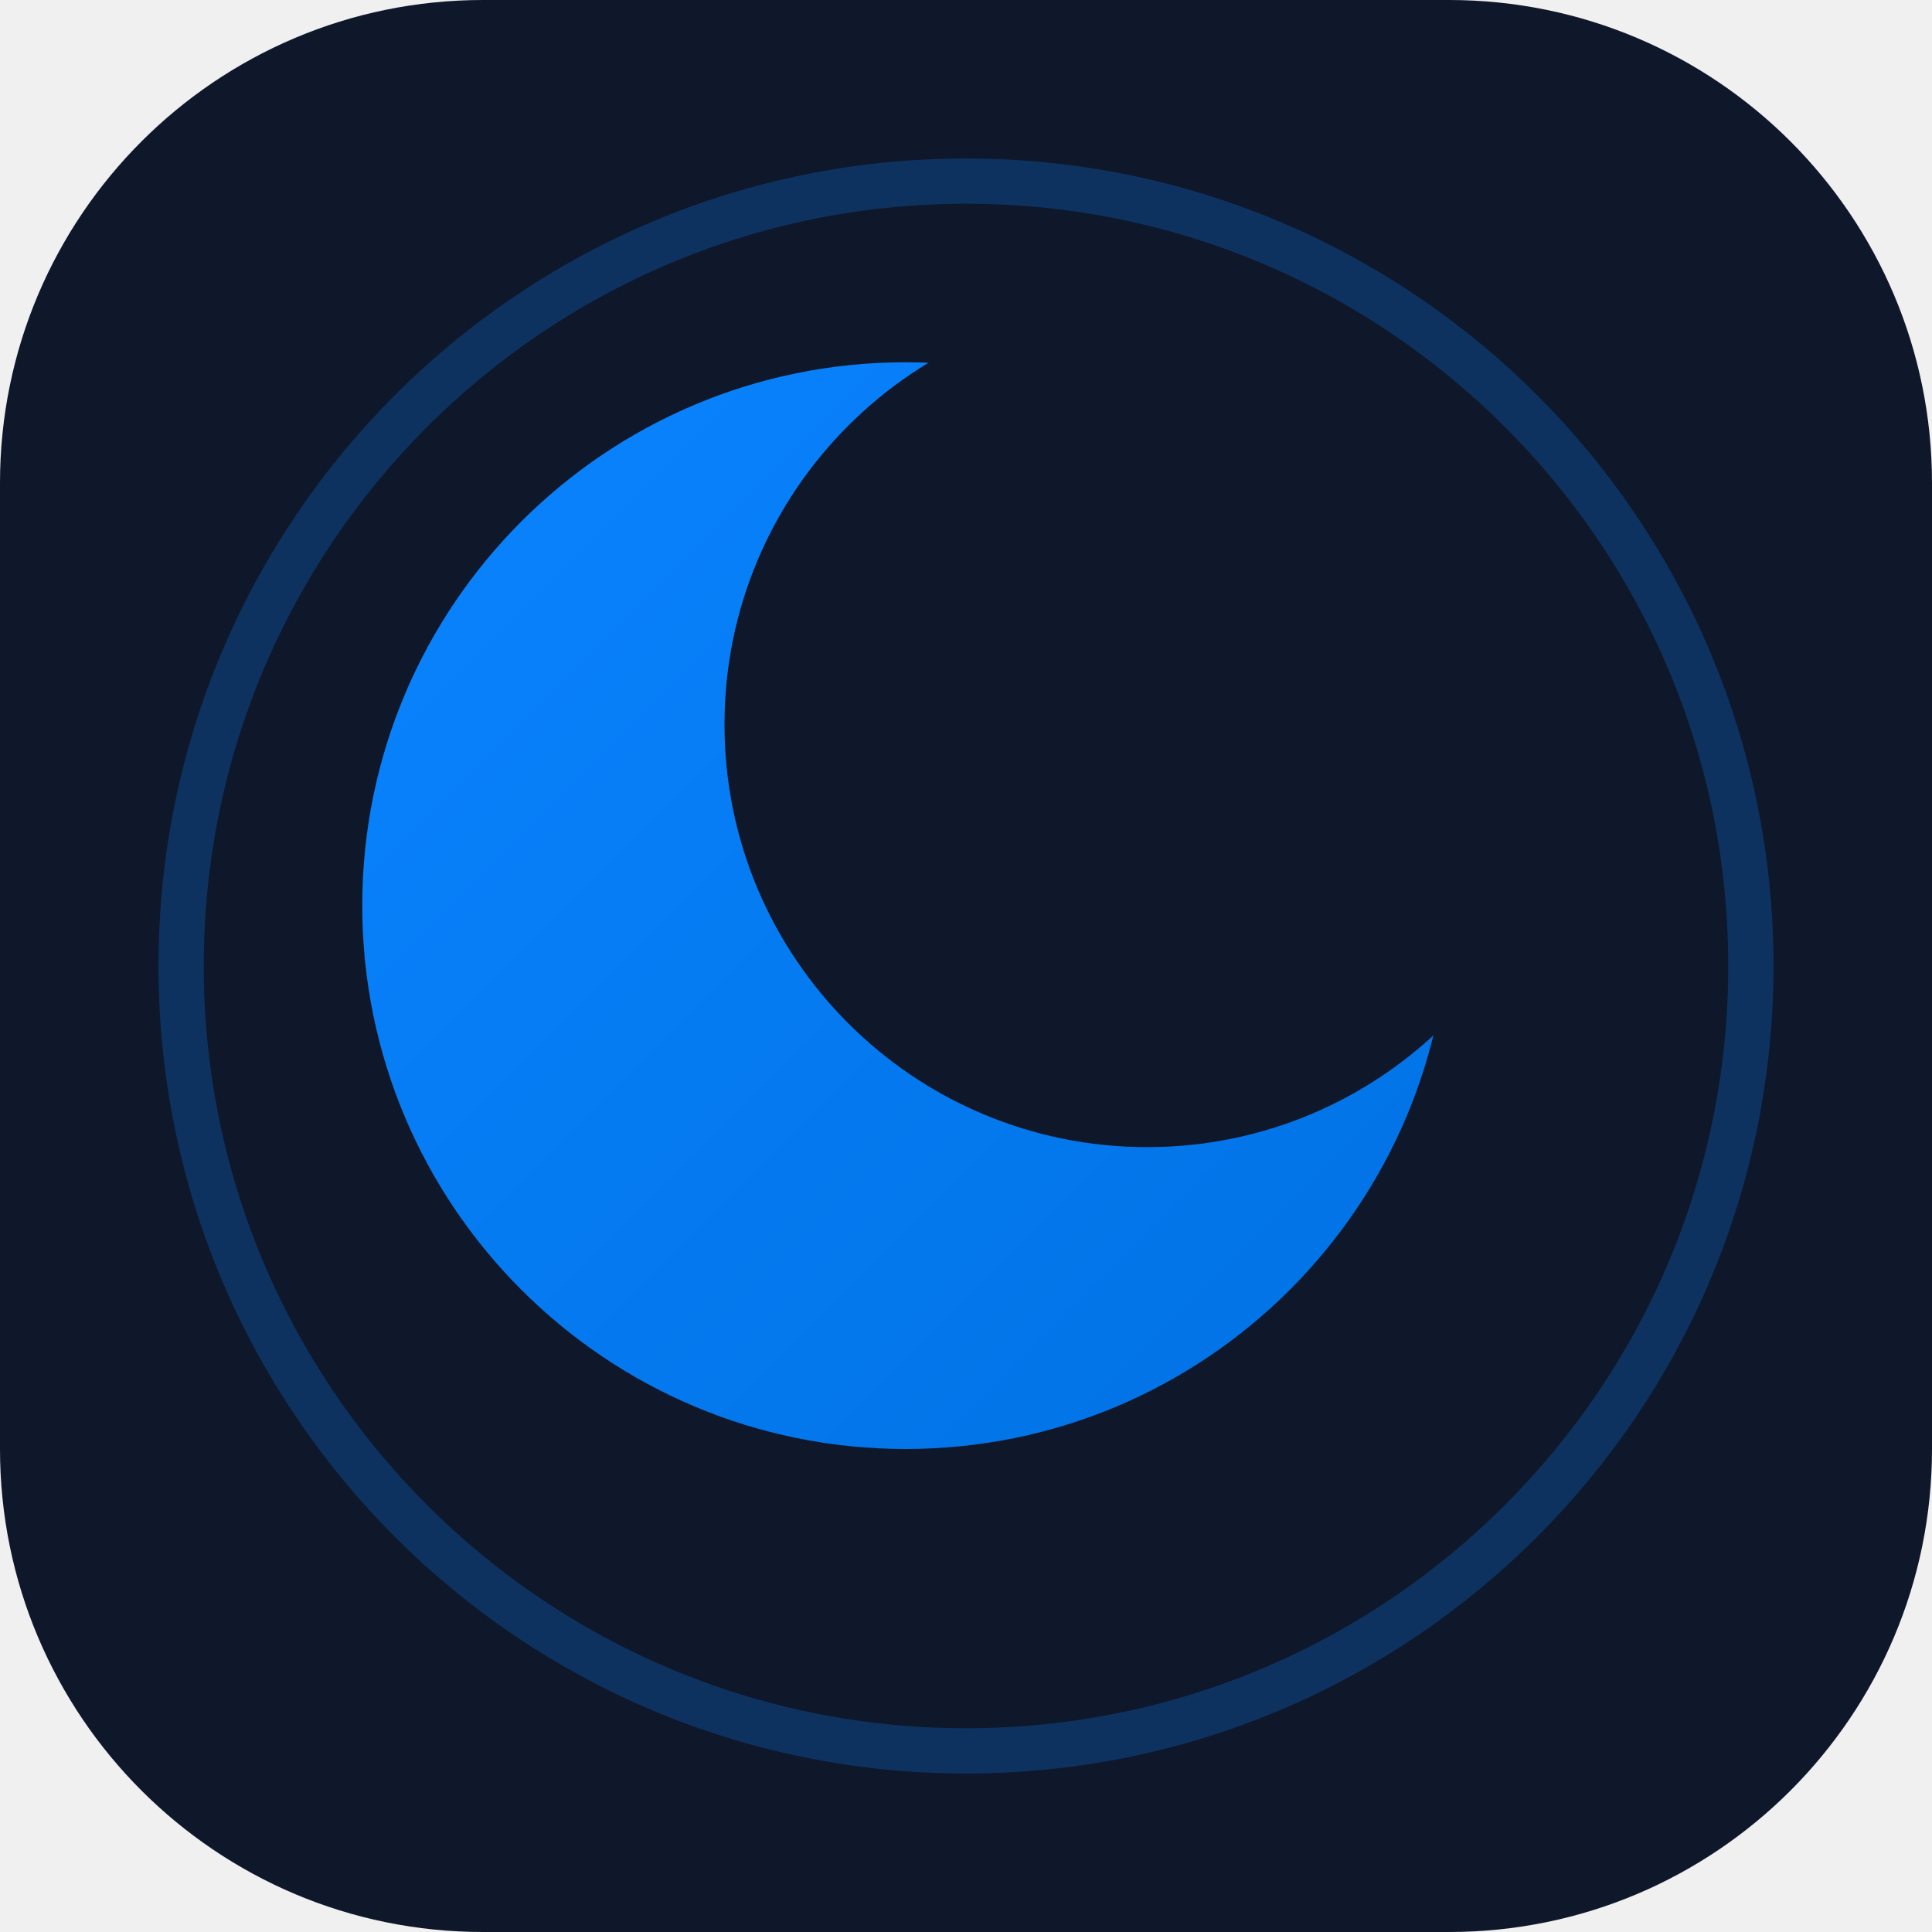
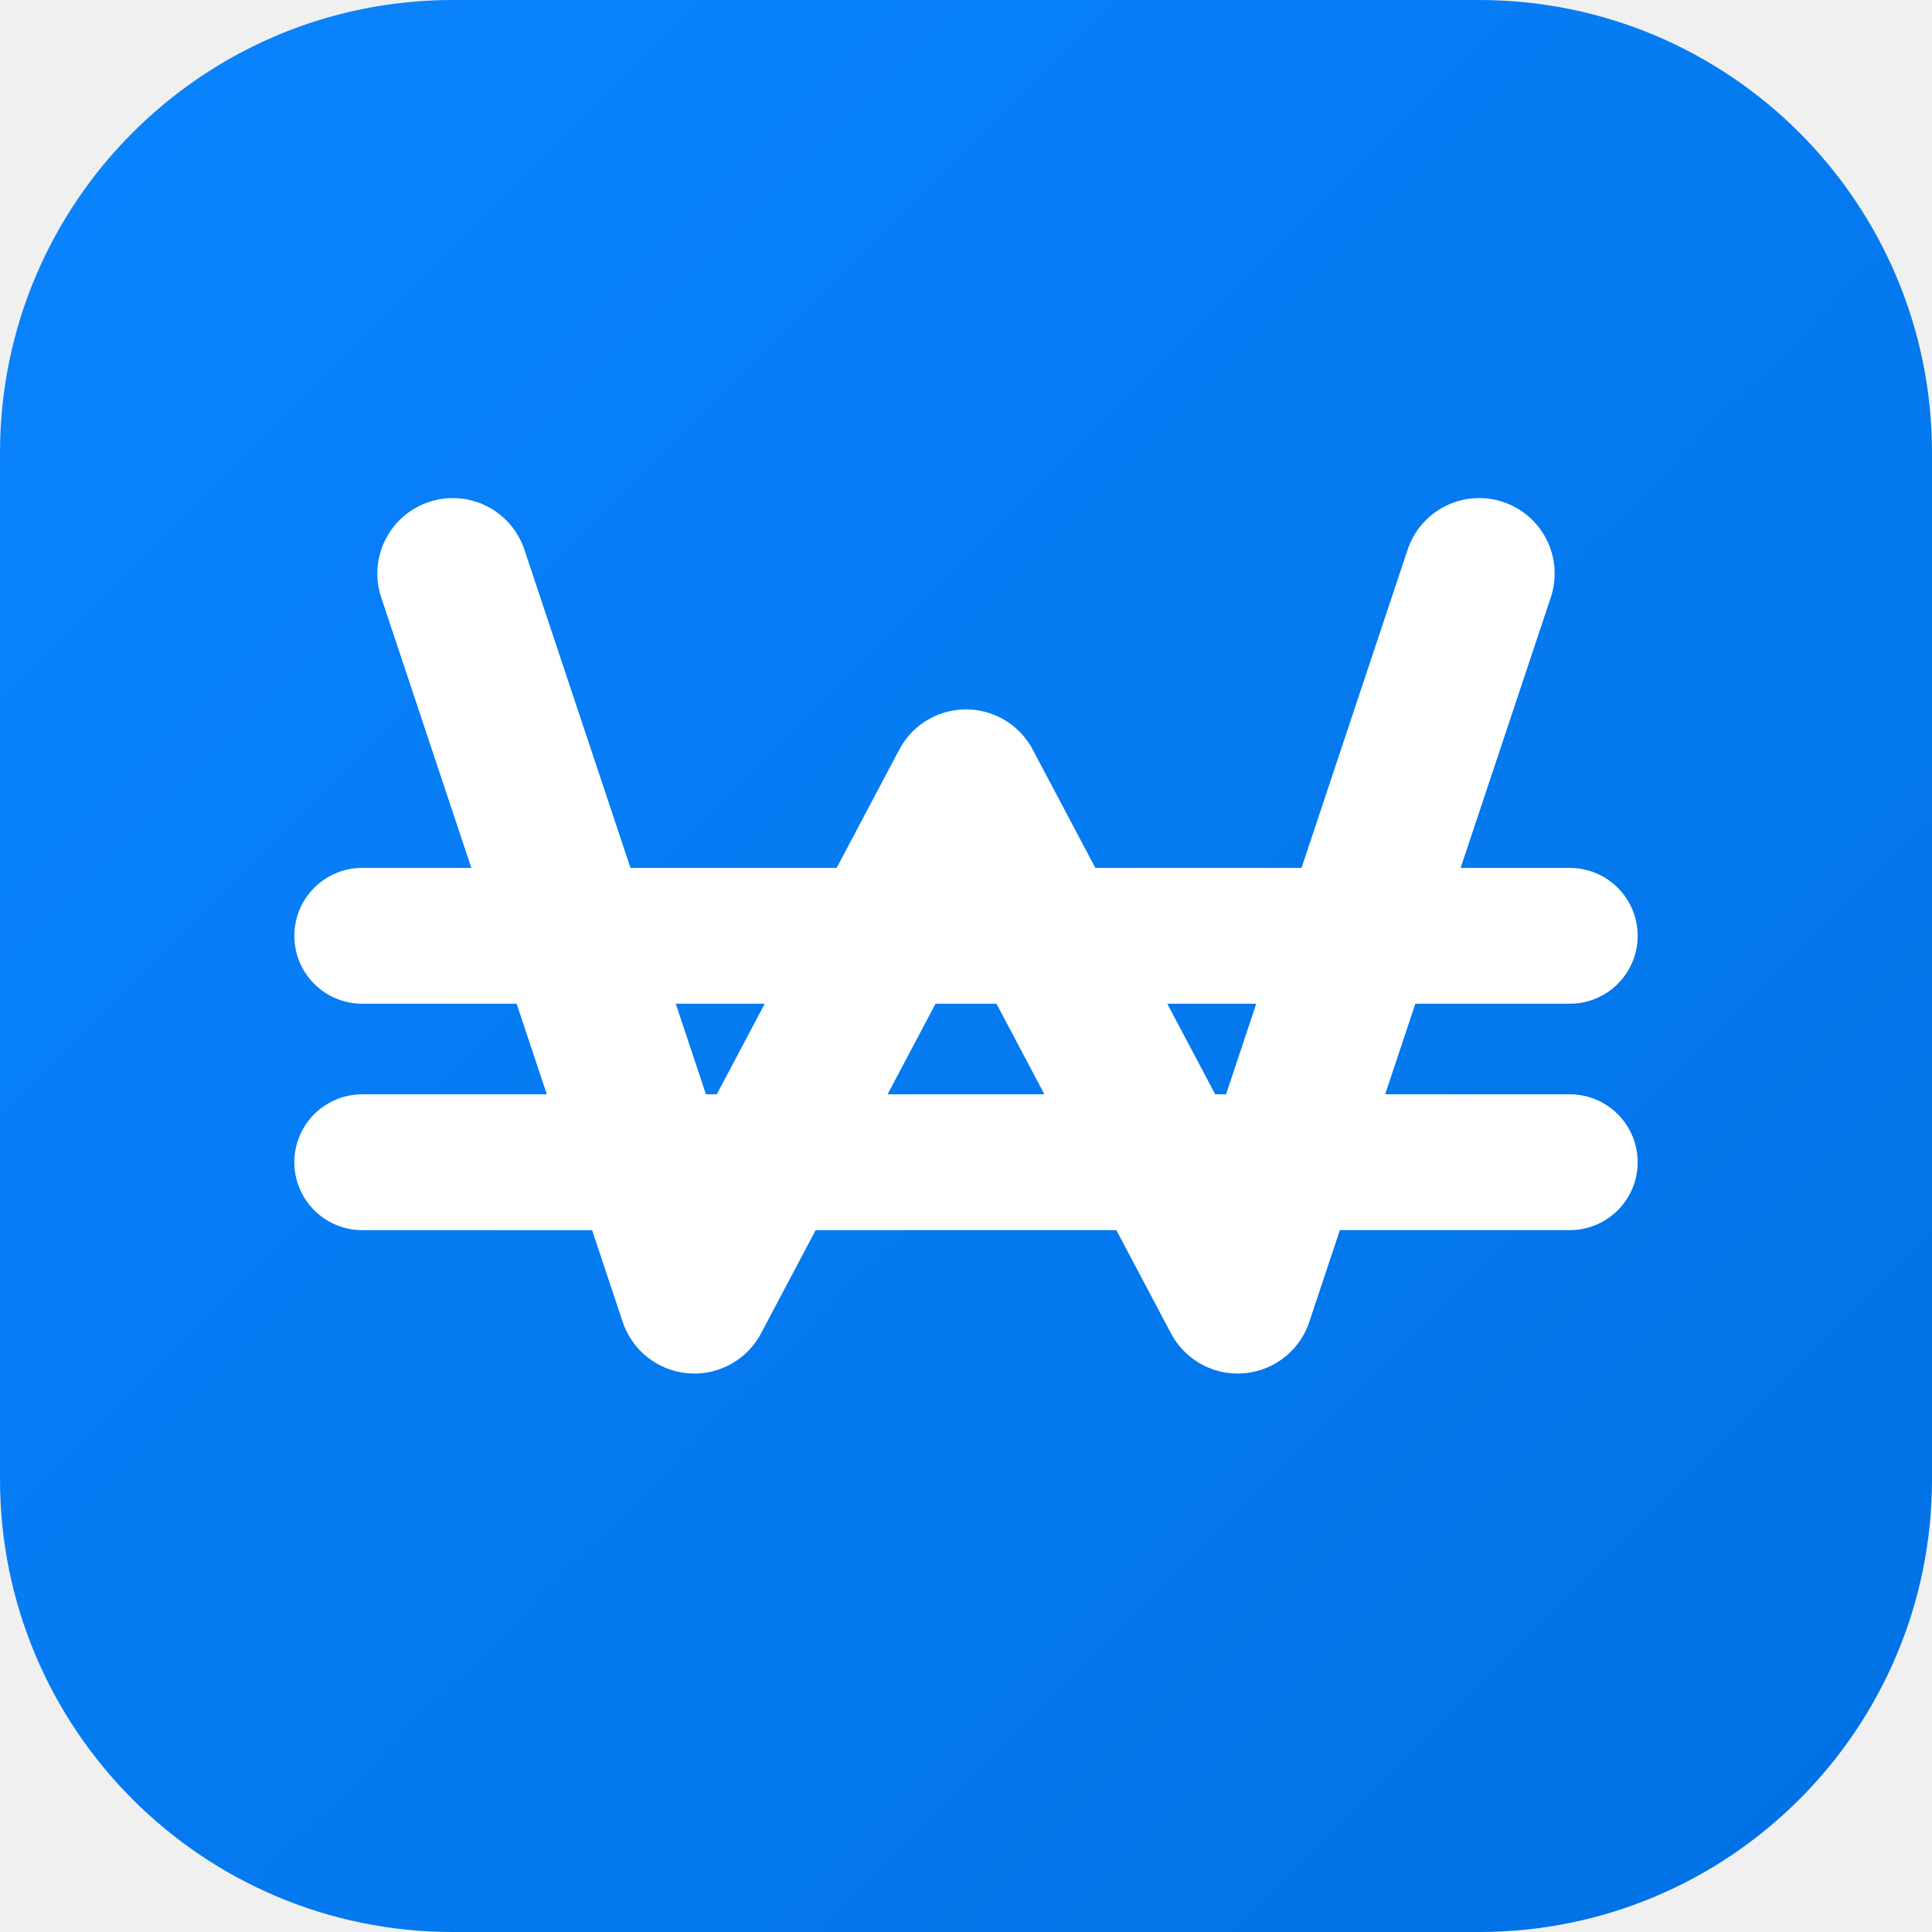
<svg xmlns="http://www.w3.org/2000/svg" viewBox="0 0 64 64">
  <defs>
    <linearGradient id="mark" x1="0" y1="0" x2="1" y2="1">
      <stop offset="0%" stop-color="#0a84ff" />
      <stop offset="100%" stop-color="#0071e3" />
    </linearGradient>
  </defs>
-   <rect width="64" height="64" rx="16" fill="#0f172a" />
-   <circle cx="32" cy="32" r="26" fill="none" stroke="#0a84ff" stroke-opacity="0.25" stroke-width="1.5" />
-   <circle cx="30" cy="30" r="18" fill="url(#mark)" />
-   <circle cx="38" cy="24" r="14" fill="#0f172a" />
+   <rect width="64" height="64" rx="15" fill="url(#mark)" />
+   <g stroke="#fff" stroke-linecap="round" stroke-linejoin="round" fill="none">
+     <path d="M15 19 L23 43 L32 26 L41 43 L49 19" stroke-width="5" />
+     <path d="M12 31 H52" stroke-width="4.5" />
+     <path d="M12 38.5 H52" stroke-width="4.5" />
+   </g>
</svg>
